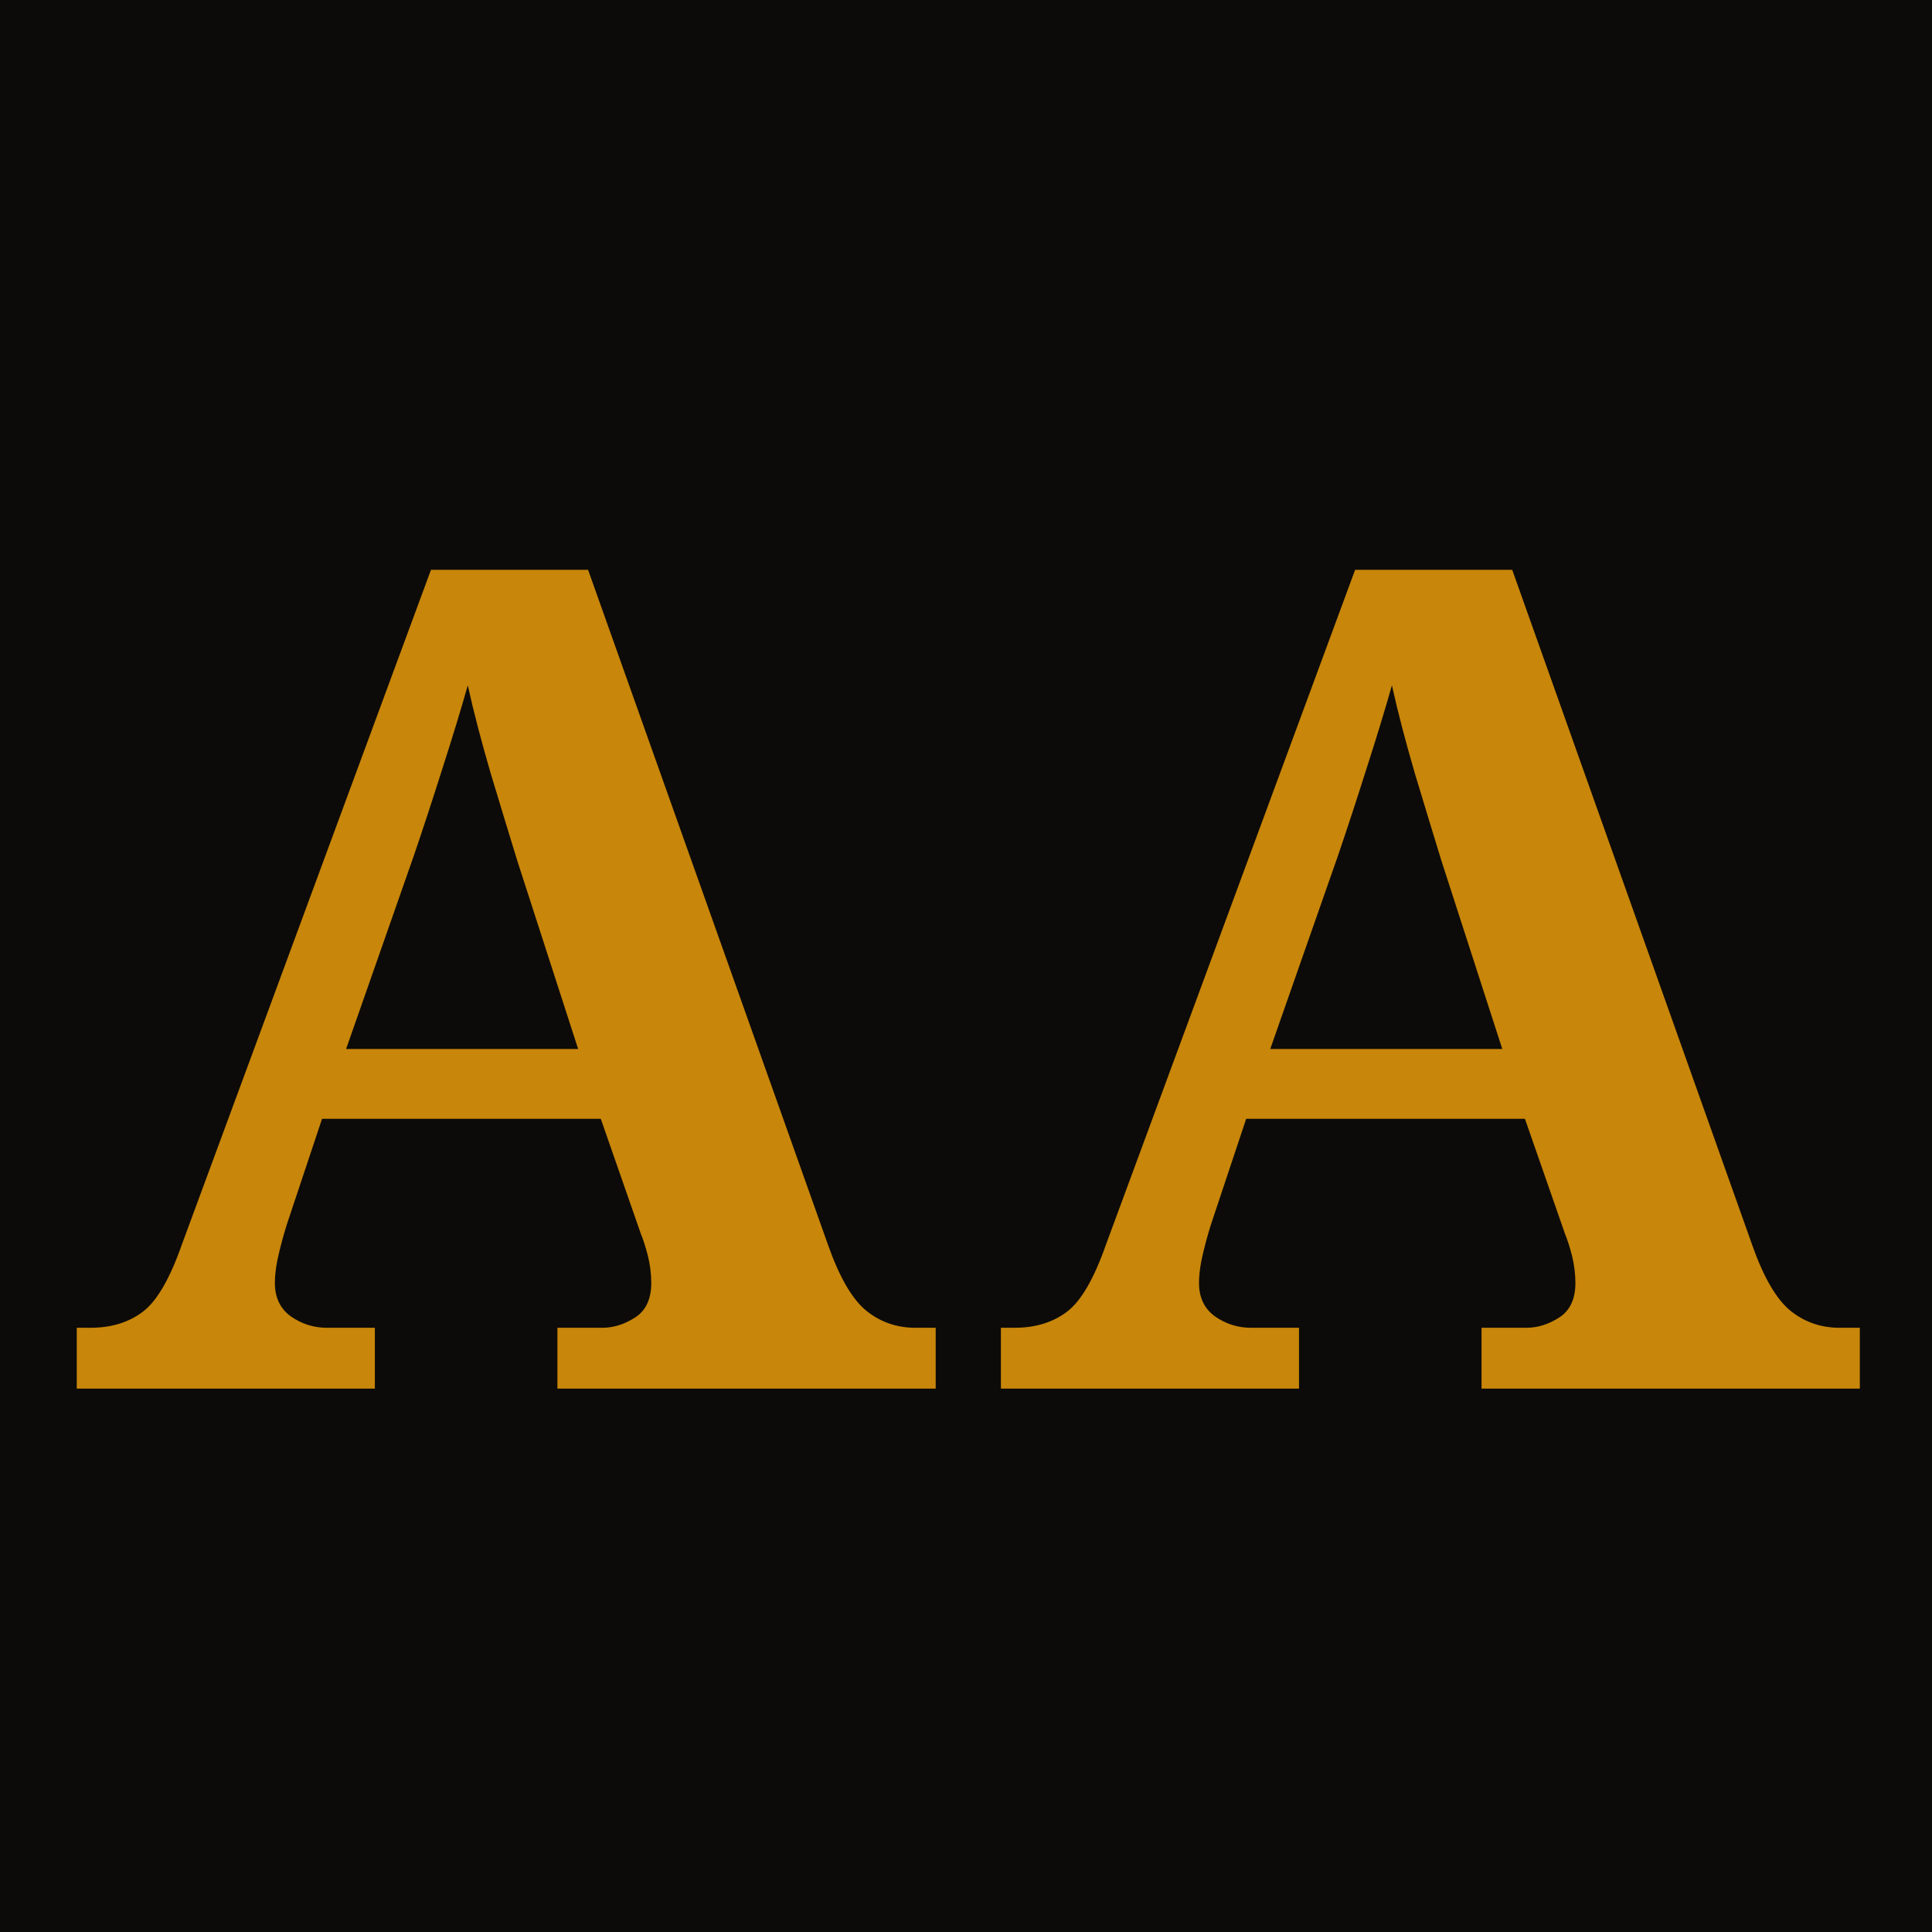
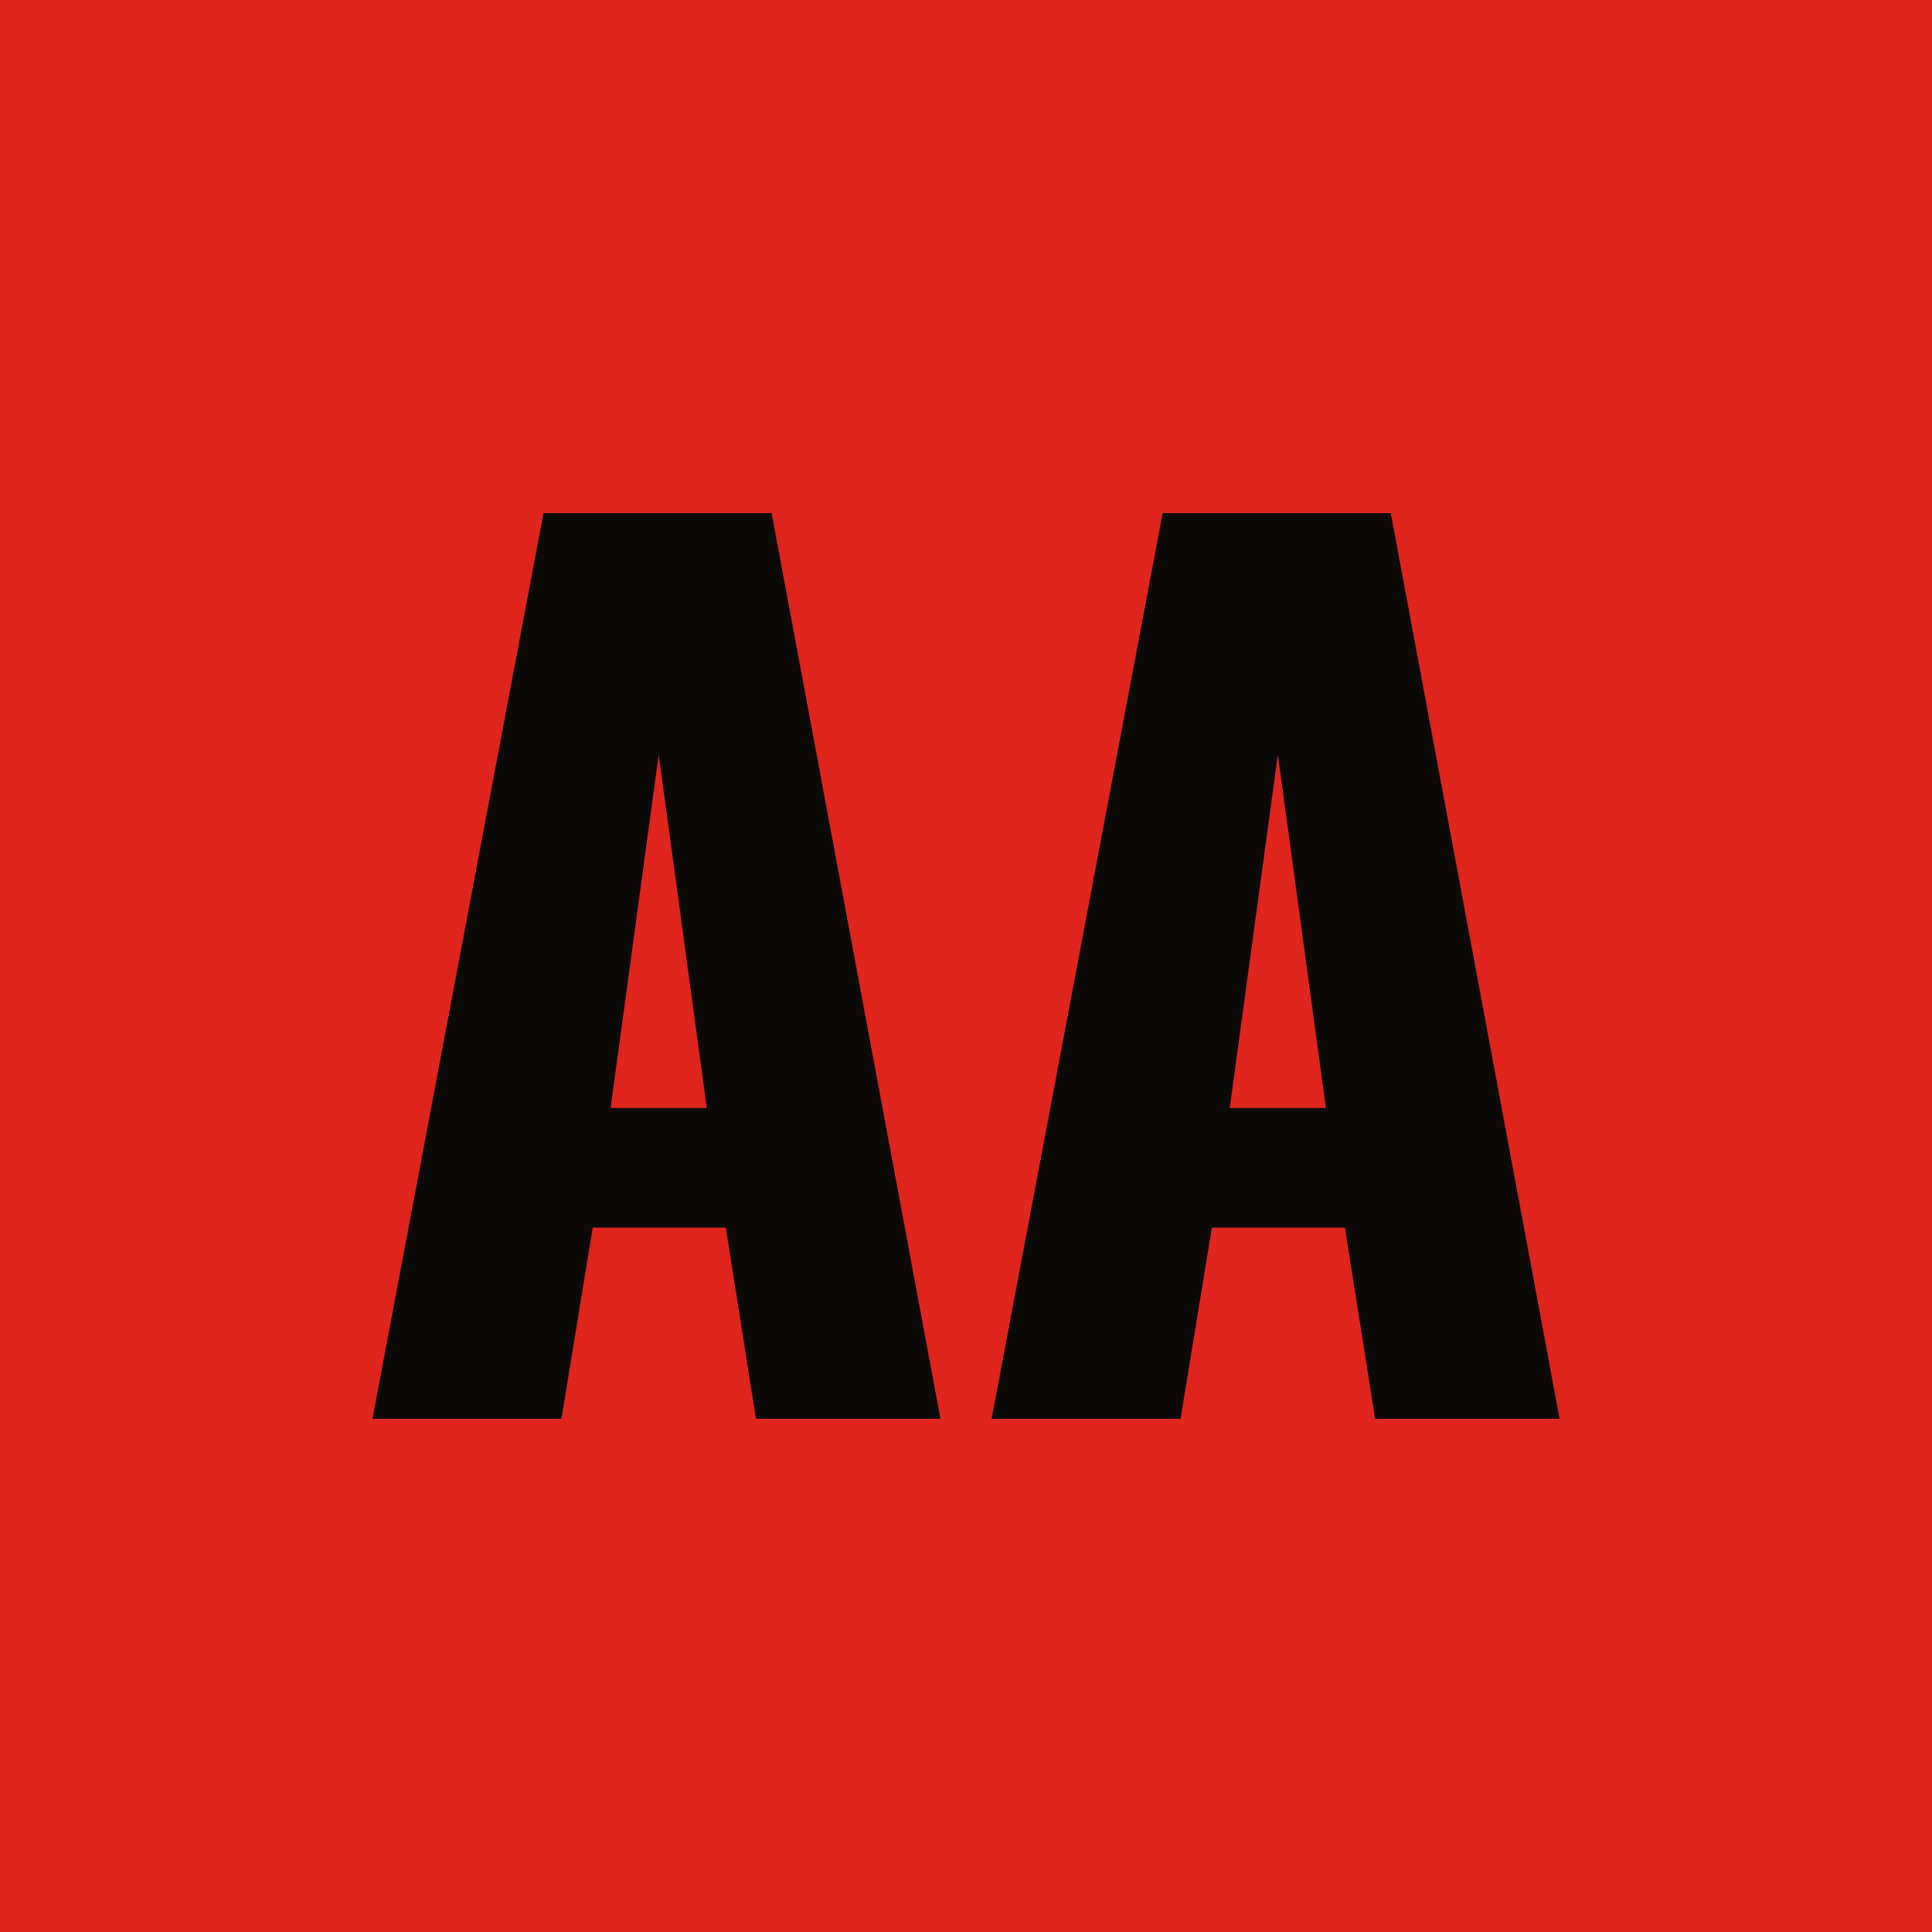
<svg xmlns="http://www.w3.org/2000/svg" viewBox="0 0 64 64">
-   <rect width="64" height="64" fill="#0D0B09" />
-   <text x="32" y="46" text-anchor="middle" font-family="serif" font-size="38" font-weight="700" fill="#C8860A" letter-spacing="2">AA</text>
+   <rect width="64" height="64" fill="#E0241E" />
+   <path fill="#0C0A09" transform="translate(11.56 47.00) scale(0.03704 -0.03704)" d="M21 0 174 810H378L529 0H364L337 171H218L190 0ZM234 278H320L277 594Z" />
+   <path fill="#0C0A09" transform="translate(32.07 47.00) scale(0.03704 -0.03704)" d="M21 0 174 810H378L529 0H364L337 171H218L190 0ZM234 278H320L277 594Z" />
</svg>
